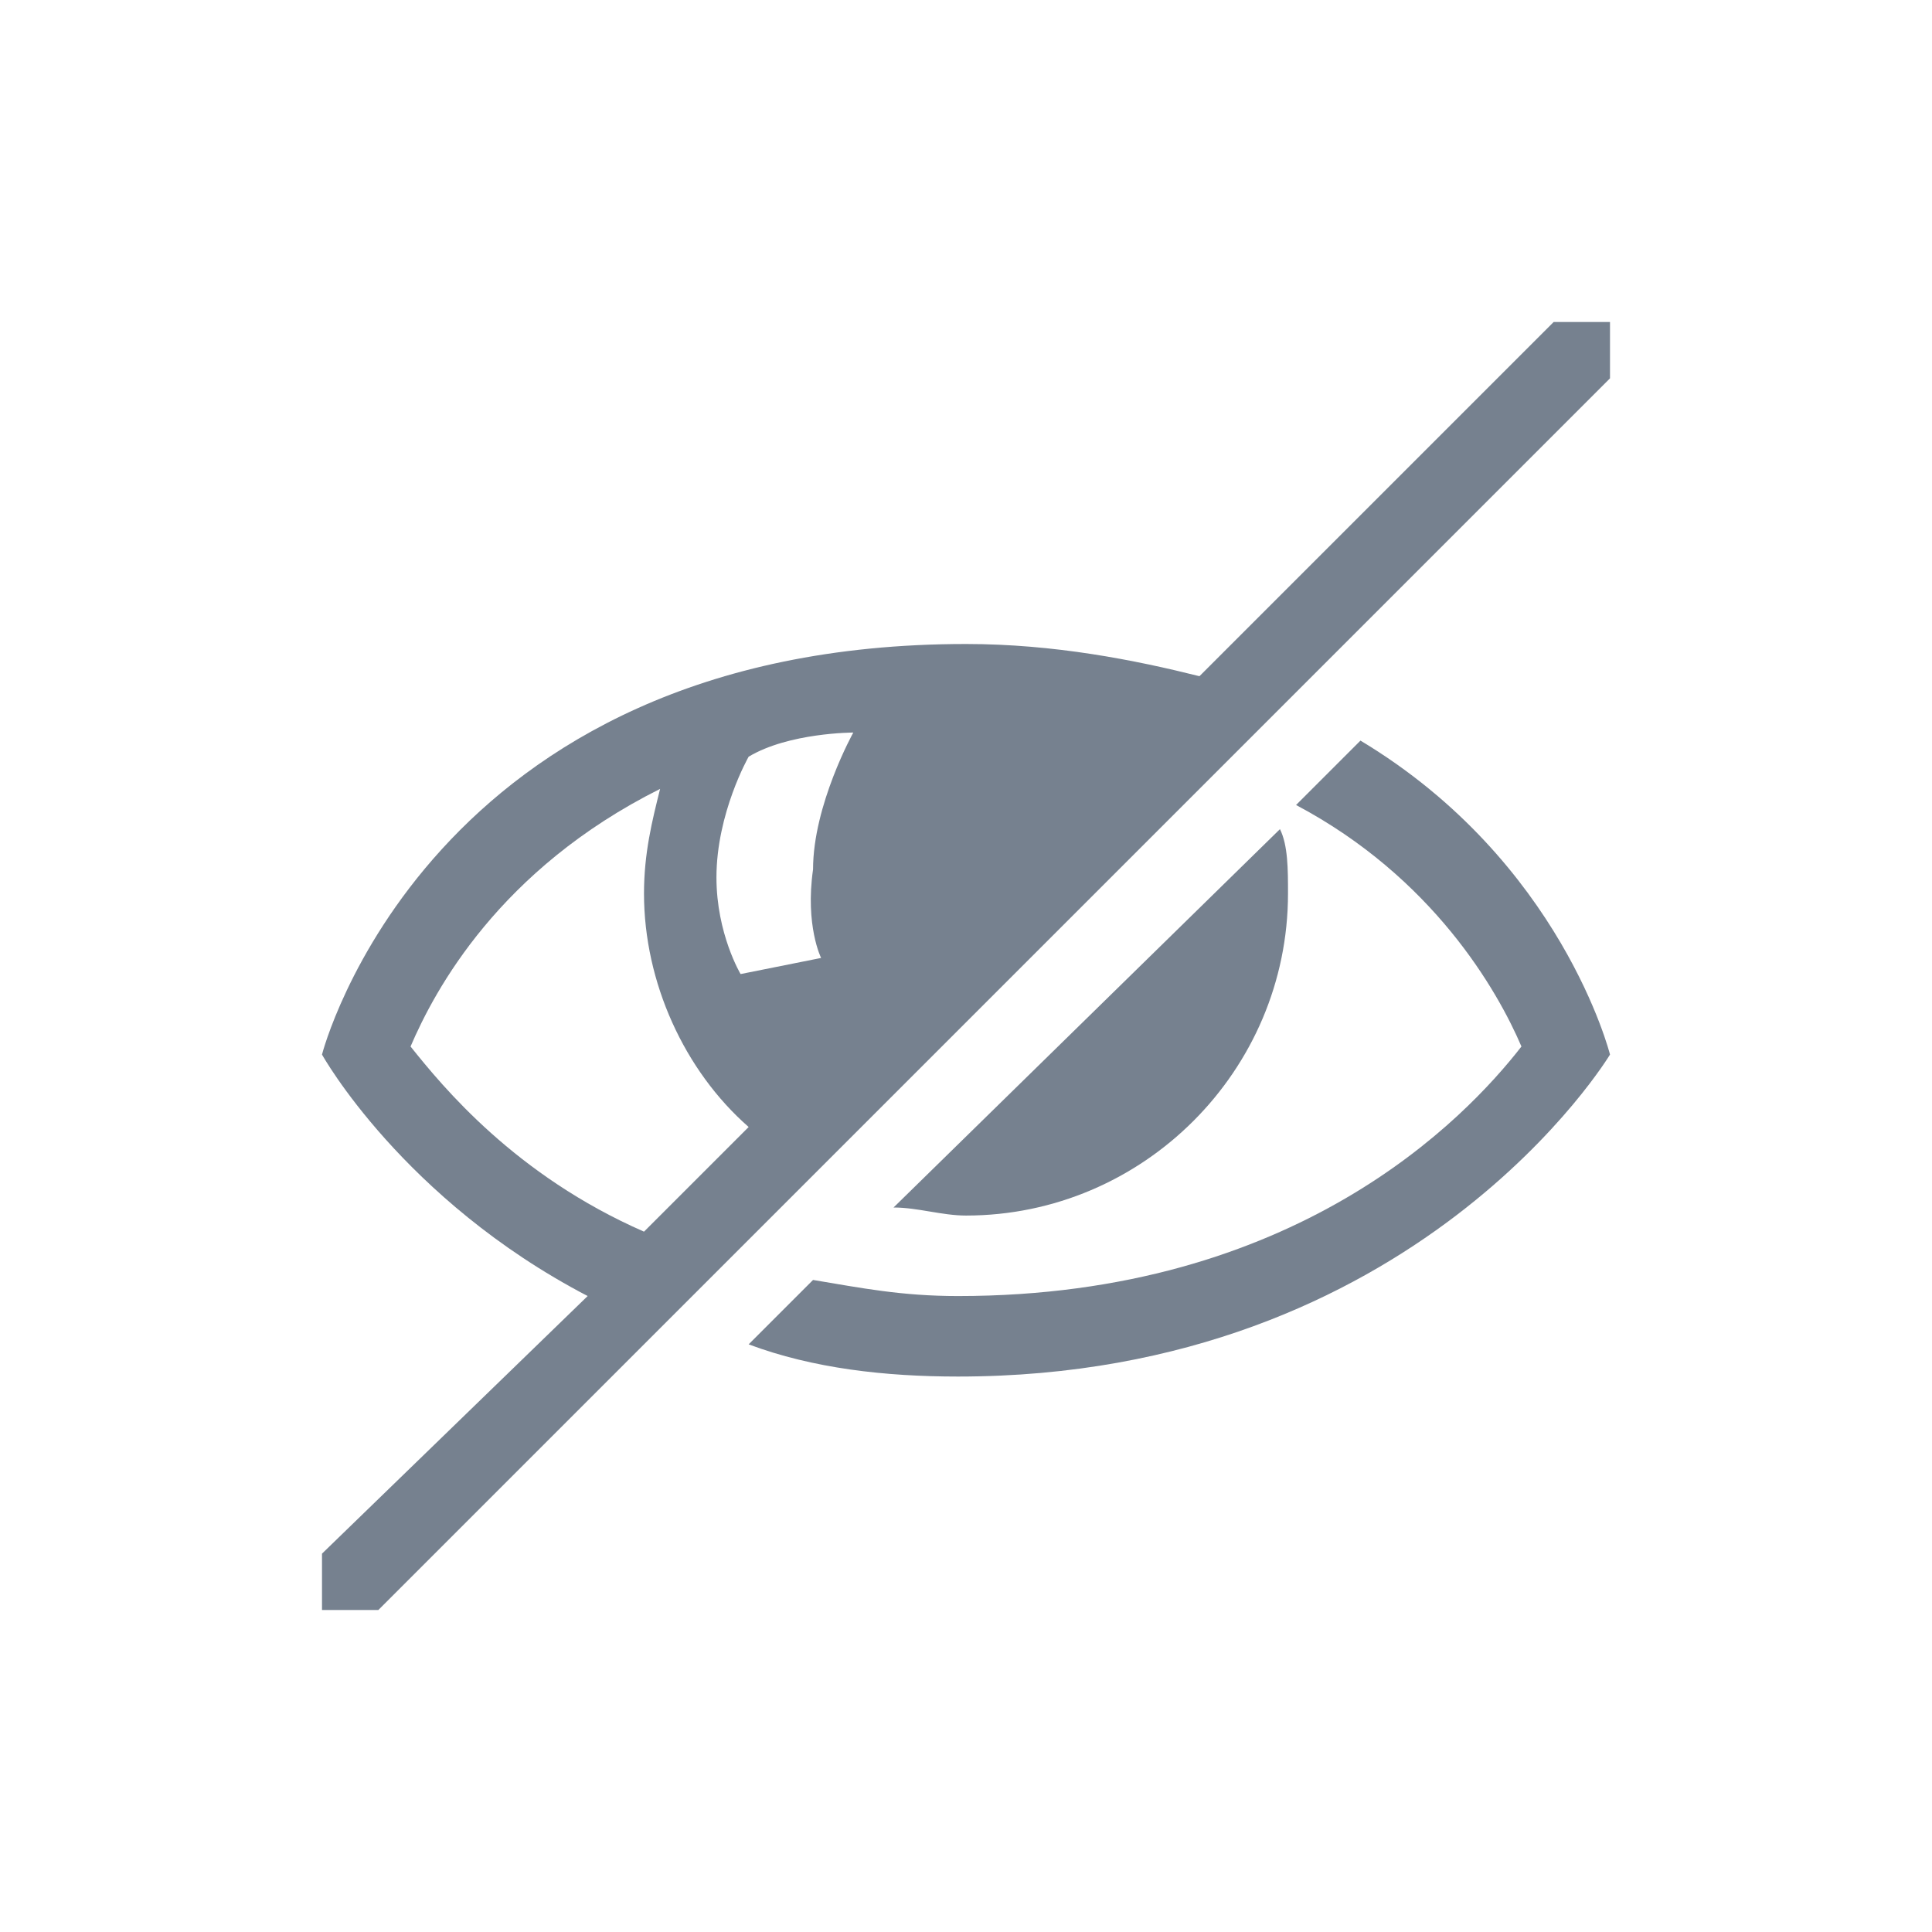
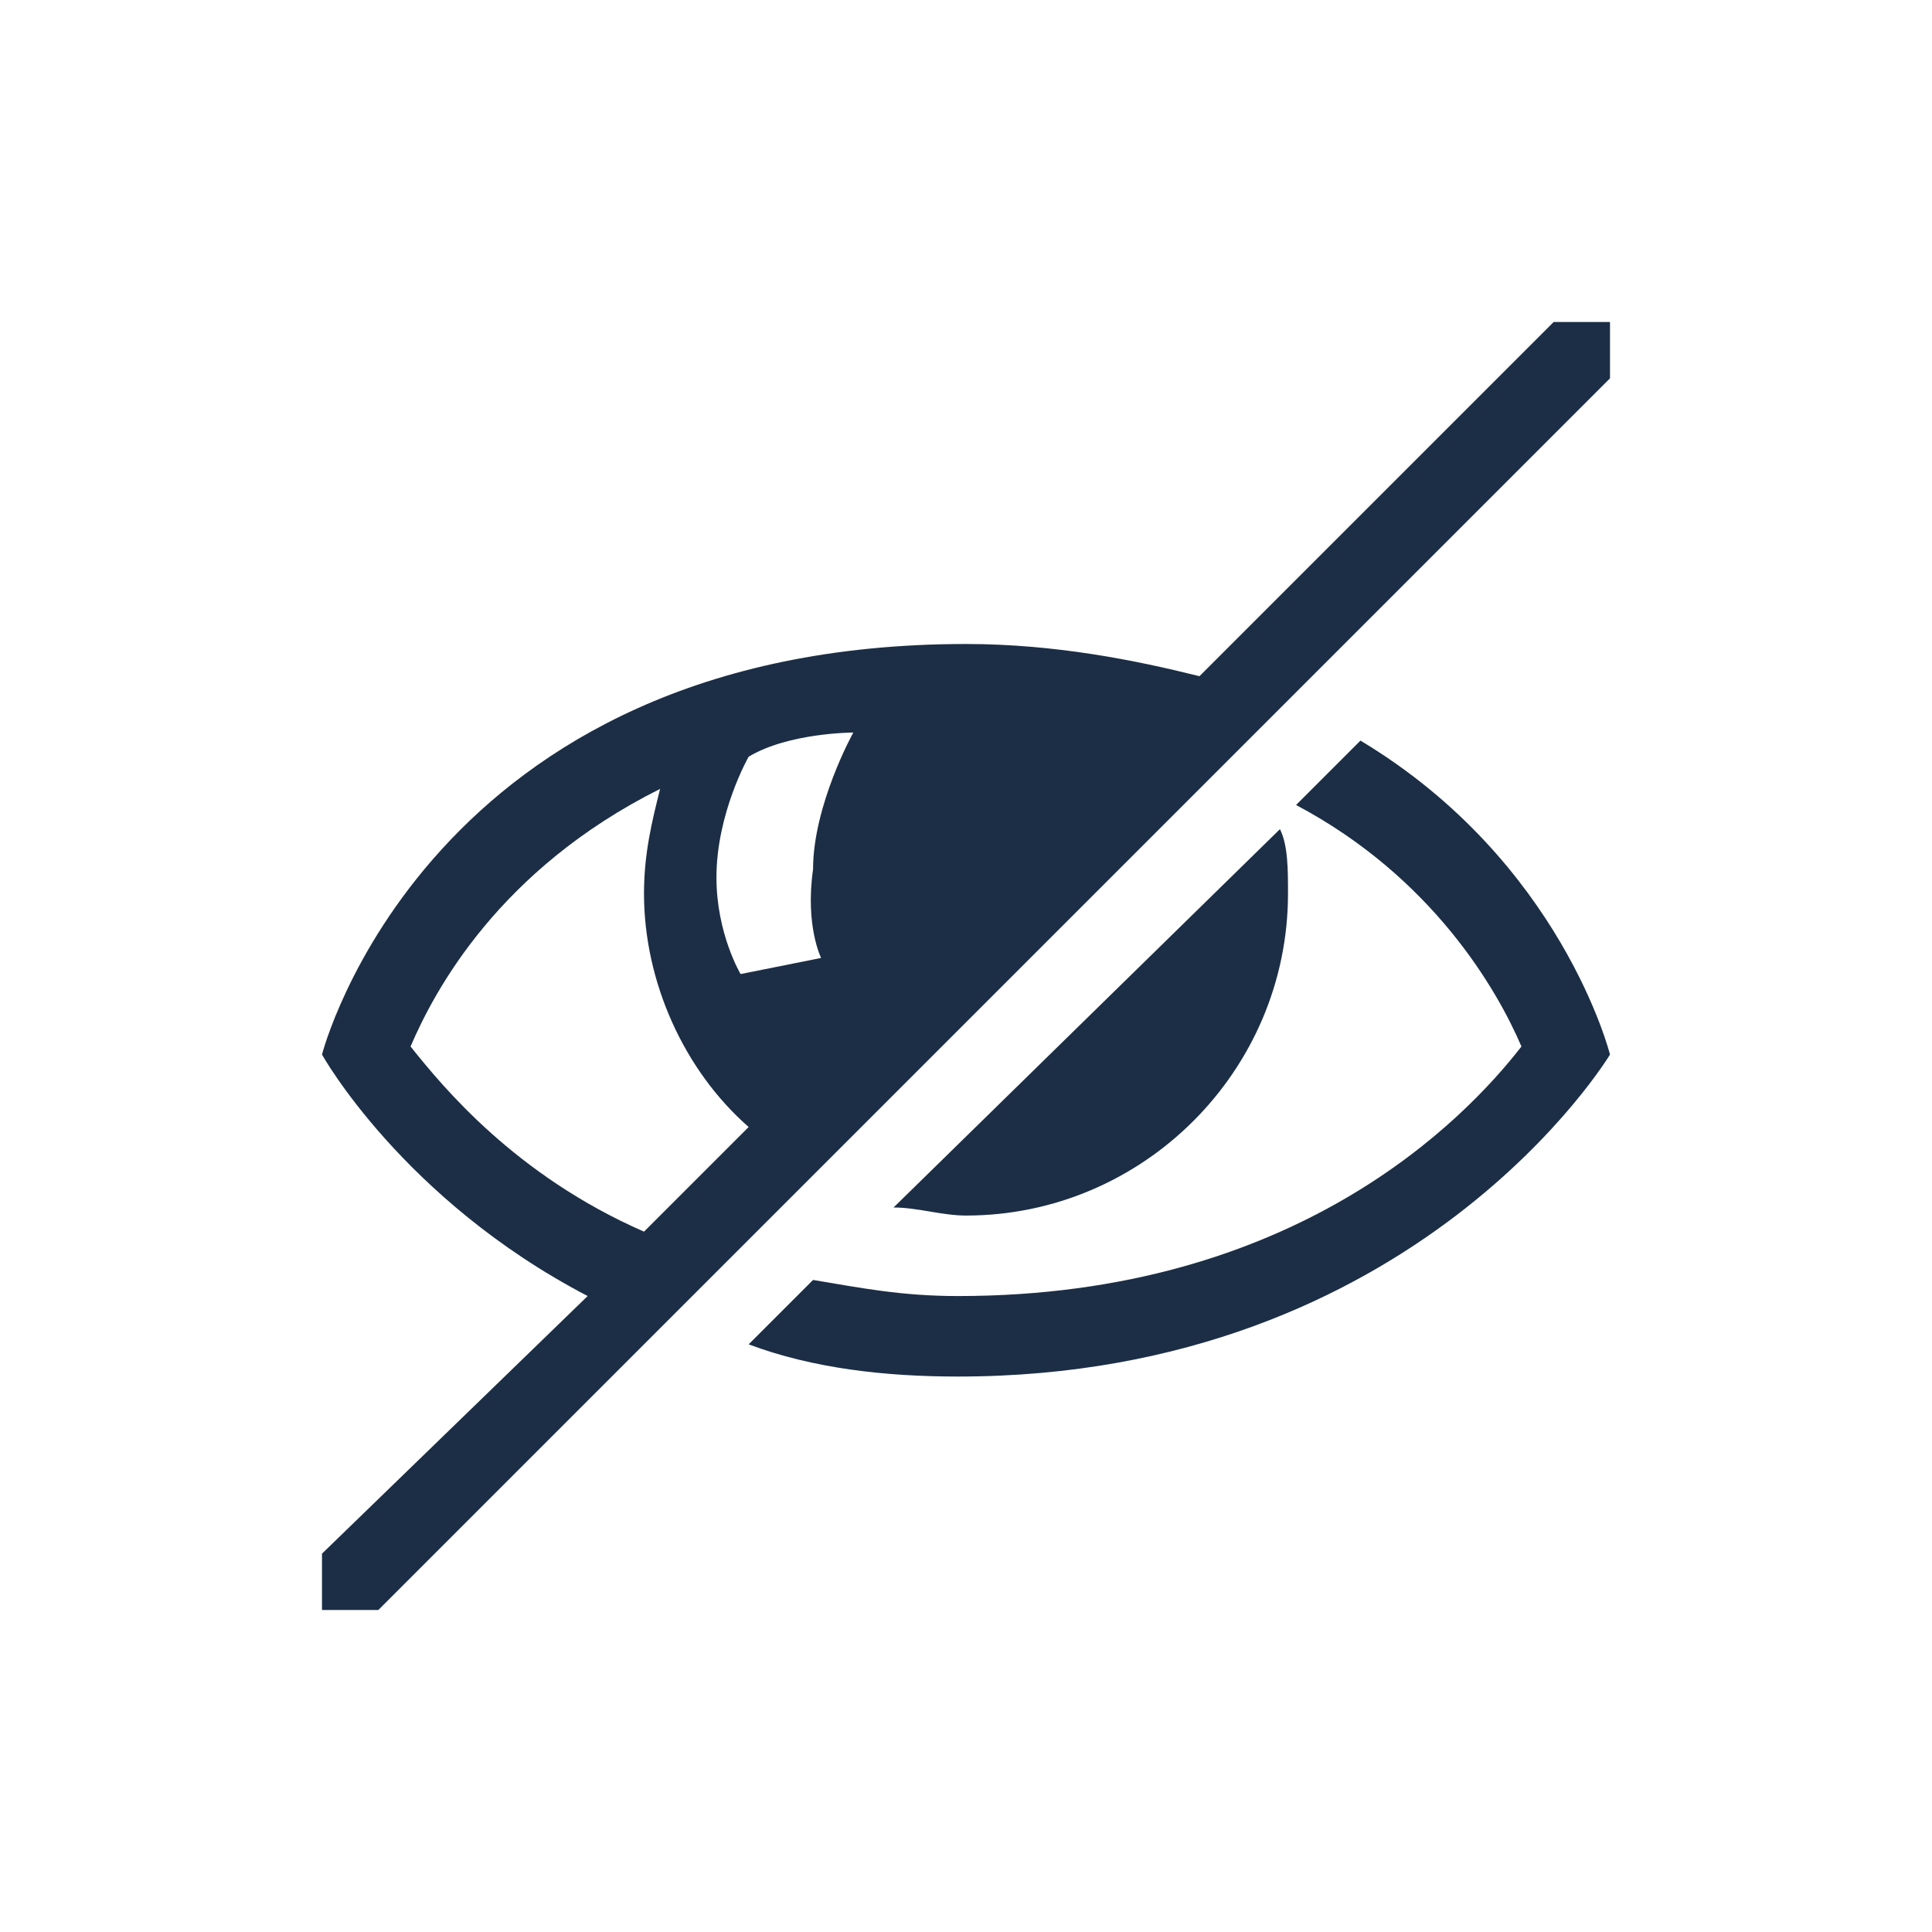
<svg xmlns="http://www.w3.org/2000/svg" width="24" height="24" viewBox="0 0 24 24" fill="none">
-   <path d="M16.9 9.2L16.1 10C17.8 10.9 18.6 12.3 18.9 13C18.2 13.9 16.1 16.1 11.9 16.1C11.2 16.1 10.7 16 10.1 15.9L9.3 16.7C10.1 17 11 17.1 11.9 17.1C17.6 17.1 20 13.1 20 13.1C20 13.1 19.4 10.7 16.9 9.2Z" fill="#1C2E45" fill-opacity="0.6" />
-   <path d="M16 11.1C16 10.8 16 10.5 15.9 10.3L11.1 15C11.4 15 11.7 15.1 12 15.1C14.2 15.1 16 13.3 16 11.1Z" fill="#1C2E45" fill-opacity="0.6" />
-   <path d="M19.3 4L14.9 8.4C14.1 8.2 13.1 8 12 8C5.3 8 4 13.1 4 13.1C4 13.1 5 14.9 7.3 16.1L4 19.3V20H4.7L20 4.7V4H19.3V4ZM8 15.3C6.4 14.6 5.5 13.5 5.1 13C5.4 12.3 6.2 10.8 8.2 9.8C8.1 10.2 8 10.6 8 11.1C8 12.2 8.5 13.3 9.3 14L8 15.3ZM10.2 11.9L9.2 12.1C9.2 12.1 8.9 11.6 8.9 10.9C8.9 10.1 9.3 9.4 9.3 9.4C9.8 9.1 10.6 9.1 10.6 9.1C10.6 9.1 10.1 10 10.1 10.8C10 11.5 10.2 11.9 10.2 11.9Z" fill="#1C2E45" fill-opacity="0.6" />
+   <path d="M16.9 9.2L16.1 10C17.8 10.9 18.6 12.3 18.9 13C18.2 13.9 16.1 16.1 11.9 16.1C11.2 16.1 10.7 16 10.1 15.9L9.3 16.7C10.1 17 11 17.1 11.9 17.1C17.6 17.1 20 13.1 20 13.1C20 13.1 19.4 10.7 16.9 9.2Z" fill="#1C2E45" fill-opacity="1" />
+   <path d="M16 11.1C16 10.8 16 10.5 15.9 10.3L11.1 15C11.4 15 11.7 15.1 12 15.1C14.2 15.1 16 13.3 16 11.1Z" fill="#1C2E45" fill-opacity="1" />
+   <path d="M19.3 4L14.9 8.4C14.1 8.2 13.1 8 12 8C5.3 8 4 13.1 4 13.1C4 13.1 5 14.9 7.3 16.1L4 19.3V20H4.7L20 4.7V4H19.3V4ZM8 15.3C6.4 14.6 5.5 13.5 5.1 13C5.4 12.3 6.2 10.8 8.2 9.8C8.1 10.2 8 10.6 8 11.1C8 12.2 8.5 13.3 9.3 14L8 15.3ZM10.2 11.9L9.2 12.1C9.2 12.1 8.9 11.6 8.9 10.9C8.9 10.1 9.3 9.4 9.3 9.4C9.8 9.1 10.6 9.1 10.6 9.1C10.6 9.1 10.1 10 10.1 10.8C10 11.5 10.2 11.9 10.2 11.9Z" fill="#1C2E45" fill-opacity="1" />
</svg>
